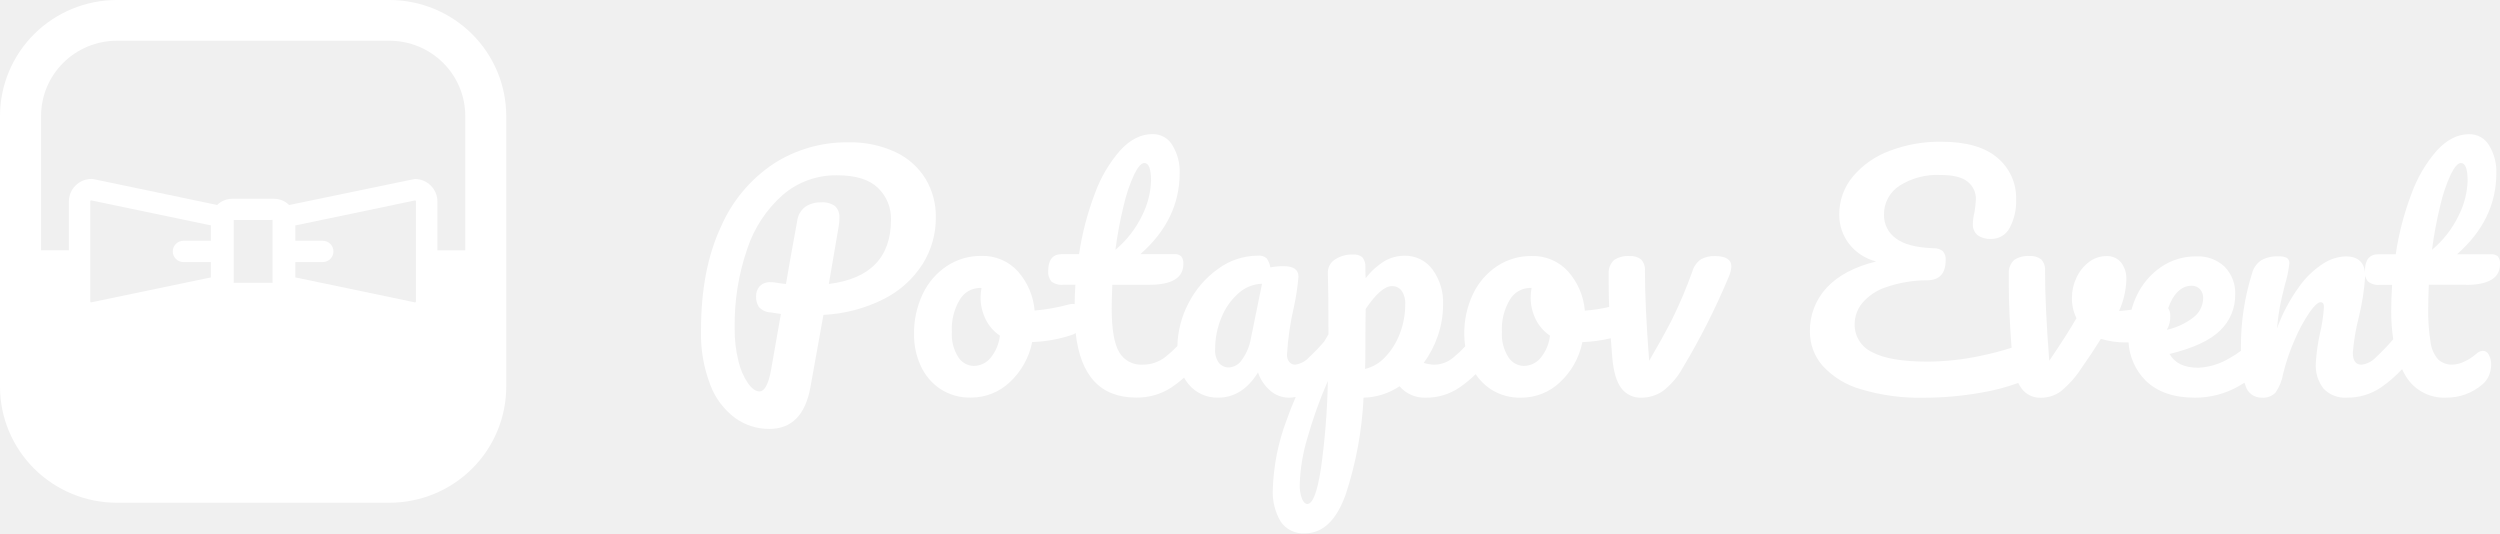
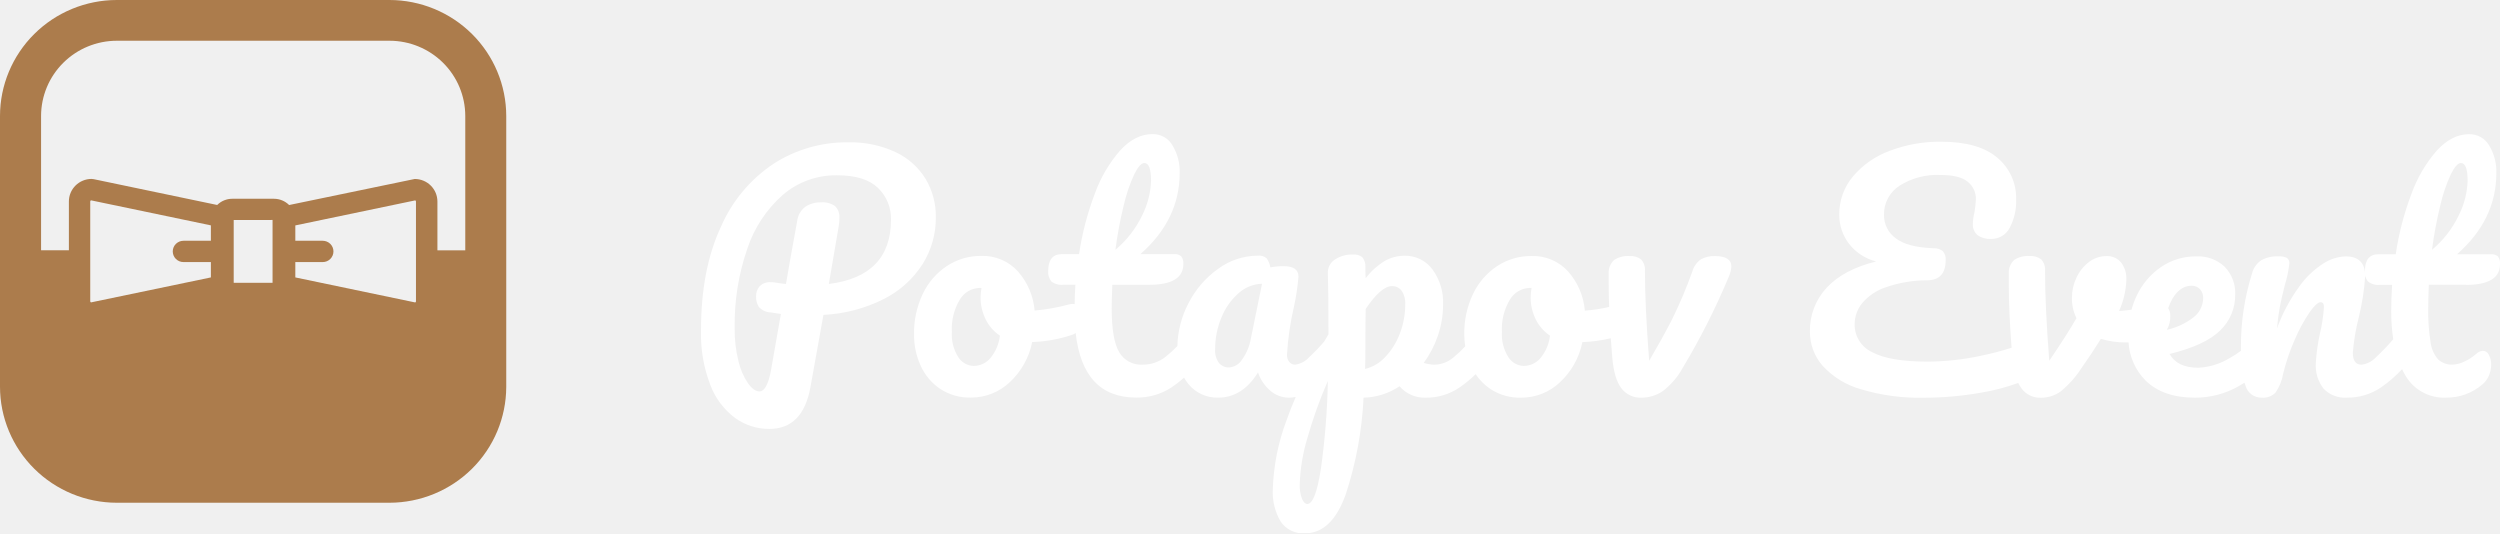
<svg xmlns="http://www.w3.org/2000/svg" width="300" height="64" viewBox="0 0 300 64" fill="none">
-   <g clip-path="url(#clip0_221_1381)">
-     <path d="M112.301 26.081C112.326 24.469 111.906 22.881 111.087 21.489C110.23 20.091 108.981 18.971 107.494 18.266C105.686 17.426 103.705 17.019 101.71 17.078C98.58 17.055 95.51 17.937 92.876 19.617C90.048 21.492 87.831 24.145 86.495 27.25C84.909 30.649 84.118 34.785 84.122 39.658C84.057 41.895 84.439 44.123 85.245 46.213C85.841 47.789 86.878 49.163 88.234 50.175C89.423 51.023 90.851 51.477 92.315 51.471C94.999 51.471 96.645 49.803 97.251 46.467L98.812 37.786C101.339 37.667 103.811 37.016 106.066 35.877C107.963 34.922 109.566 33.478 110.709 31.697C111.765 30.013 112.317 28.065 112.301 26.081ZM99.459 34.078L100.655 27.093C100.709 26.783 100.734 26.468 100.728 26.154C100.75 25.893 100.715 25.63 100.624 25.384C100.534 25.138 100.39 24.915 100.203 24.73C99.7 24.386 99.092 24.227 98.483 24.282C97.834 24.268 97.196 24.449 96.653 24.803C96.375 25.01 96.144 25.272 95.972 25.572C95.801 25.872 95.695 26.204 95.658 26.548C95.079 29.692 94.631 32.202 94.316 34.078C93.999 34.054 93.554 33.993 92.974 33.896C92.795 33.868 92.613 33.856 92.431 33.86C92.201 33.847 91.972 33.883 91.757 33.963C91.541 34.043 91.345 34.167 91.18 34.326C91.025 34.496 90.905 34.695 90.828 34.912C90.75 35.128 90.717 35.357 90.729 35.587C90.71 36.024 90.825 36.457 91.058 36.828C91.239 37.027 91.456 37.188 91.699 37.302C91.942 37.416 92.205 37.482 92.474 37.495C92.352 37.471 92.767 37.531 93.706 37.677L92.51 44.486C92.193 46.142 91.734 46.97 91.132 46.97C90.698 46.97 90.241 46.655 89.771 46.013C89.22 45.198 88.827 44.287 88.612 43.329C88.292 42.033 88.14 40.701 88.161 39.367C88.106 36.14 88.616 32.928 89.668 29.874C90.49 27.368 91.968 25.125 93.95 23.373C95.758 21.827 98.074 20.995 100.46 21.035C102.662 21.035 104.285 21.531 105.34 22.531C105.862 23.03 106.273 23.633 106.545 24.3C106.817 24.967 106.945 25.683 106.92 26.402C106.896 30.897 104.419 33.454 99.459 34.078Z" fill="white" />
-     <path d="M205.769 30.728C205.201 30.709 204.637 30.838 204.134 31.103C203.625 31.455 203.254 31.971 203.085 32.563C202.373 34.56 201.544 36.515 200.602 38.416C199.839 39.894 198.939 41.522 197.899 43.299C197.558 38.882 197.389 35.292 197.393 32.527C197.417 32.277 197.39 32.026 197.312 31.787C197.234 31.548 197.108 31.328 196.942 31.14C196.545 30.833 196.046 30.686 195.545 30.728C194.894 30.682 194.246 30.845 193.696 31.194C193.47 31.404 193.294 31.662 193.181 31.948C193.068 32.234 193.021 32.542 193.043 32.848V34.108C193.043 34.968 193.062 35.877 193.098 36.834C192.139 37.056 191.164 37.204 190.182 37.277C190.04 35.553 189.348 33.918 188.205 32.612C187.652 31.99 186.967 31.498 186.199 31.171C185.431 30.844 184.599 30.691 183.764 30.722C182.307 30.708 180.879 31.128 179.665 31.927C178.407 32.76 177.403 33.919 176.761 35.278C176.038 36.804 175.679 38.474 175.711 40.16C175.716 40.629 175.754 41.097 175.827 41.56C175.385 42.038 174.91 42.485 174.406 42.899C173.768 43.443 172.959 43.749 172.118 43.765C171.687 43.75 171.26 43.677 170.849 43.547C171.582 42.547 172.156 41.442 172.551 40.27C172.96 39.076 173.168 37.823 173.167 36.562C173.24 35.04 172.786 33.539 171.88 32.309C171.497 31.796 170.995 31.381 170.418 31.099C169.841 30.816 169.205 30.675 168.561 30.685C167.722 30.684 166.898 30.901 166.17 31.315C165.282 31.856 164.505 32.559 163.882 33.387C163.858 33.096 163.846 32.654 163.846 32.054C163.879 31.619 163.741 31.186 163.461 30.849C163.143 30.616 162.751 30.506 162.357 30.54C161.584 30.512 160.822 30.726 160.179 31.152C159.905 31.33 159.684 31.577 159.537 31.867C159.39 32.158 159.323 32.481 159.343 32.806C159.392 34.175 159.416 36.612 159.416 40.118C159.24 40.409 159.075 40.694 158.904 40.984C158.336 41.648 157.731 42.279 157.092 42.875C156.657 43.356 156.065 43.669 155.421 43.759C155.285 43.762 155.151 43.734 155.028 43.678C154.906 43.621 154.798 43.537 154.713 43.432C154.52 43.185 154.422 42.878 154.438 42.566C154.553 40.625 154.832 38.698 155.274 36.804C155.536 35.616 155.717 34.412 155.817 33.2C155.817 32.357 155.225 31.939 154.042 31.939C153.506 31.938 152.97 31.986 152.443 32.085C152.379 31.69 152.224 31.315 151.992 30.988C151.845 30.867 151.674 30.777 151.49 30.724C151.307 30.671 151.114 30.656 150.924 30.679C149.219 30.691 147.561 31.24 146.19 32.248C144.678 33.322 143.451 34.744 142.615 36.392C141.781 37.981 141.326 39.739 141.285 41.53C140.838 41.988 140.364 42.419 139.864 42.82C139.082 43.44 138.107 43.772 137.106 43.759C136.542 43.794 135.978 43.671 135.481 43.403C134.984 43.135 134.572 42.734 134.294 42.245C133.702 41.239 133.403 39.482 133.403 36.986C133.403 36.313 133.428 35.38 133.476 34.175H137.899C140.632 34.175 141.999 33.347 141.999 31.691C142.036 31.357 141.944 31.022 141.743 30.752C141.627 30.657 141.494 30.586 141.35 30.542C141.207 30.498 141.056 30.483 140.907 30.497H136.844C139.986 27.735 141.558 24.494 141.56 20.774C141.604 19.597 141.3 18.432 140.687 17.424C140.444 17.01 140.095 16.669 139.674 16.434C139.254 16.2 138.778 16.081 138.296 16.091C136.917 16.091 135.63 16.739 134.434 18.036C133.093 19.571 132.055 21.342 131.372 23.258C130.484 25.597 129.852 28.024 129.487 30.497H127.418C126.333 30.497 125.784 31.17 125.784 32.515C125.744 32.967 125.879 33.418 126.162 33.775C126.582 34.091 127.109 34.232 127.632 34.169H129.047C128.992 34.956 128.968 35.732 128.956 36.507C128.881 36.483 128.803 36.47 128.724 36.471C128.553 36.474 128.383 36.499 128.218 36.544C126.889 36.908 125.528 37.15 124.155 37.265C124.013 35.54 123.32 33.906 122.178 32.6C121.625 31.978 120.939 31.486 120.171 31.159C119.403 30.832 118.572 30.678 117.737 30.71C116.28 30.696 114.852 31.116 113.637 31.915C112.379 32.748 111.375 33.906 110.733 35.265C110.011 36.792 109.652 38.462 109.684 40.148C109.673 41.439 109.946 42.717 110.483 43.892C110.989 45.014 111.798 45.974 112.82 46.667C113.921 47.384 115.218 47.748 116.535 47.709C118.248 47.71 119.896 47.06 121.141 45.892C122.54 44.602 123.493 42.905 123.862 41.045C125.493 40.994 127.107 40.702 128.651 40.179C128.806 40.131 128.951 40.055 129.078 39.955C129.651 45.122 132.071 47.707 136.338 47.709C137.845 47.736 139.325 47.309 140.584 46.485C141.11 46.13 141.614 45.741 142.091 45.322C142.241 45.594 142.417 45.852 142.615 46.092C143.047 46.62 143.596 47.042 144.219 47.323C144.843 47.605 145.524 47.739 146.208 47.715C148.12 47.715 149.704 46.708 150.961 44.692C151.248 45.555 151.77 46.322 152.468 46.91C153.08 47.43 153.858 47.718 154.664 47.721C154.941 47.721 155.217 47.691 155.488 47.63C155.067 48.606 154.688 49.557 154.371 50.472C153.378 53.109 152.826 55.89 152.736 58.705C152.661 60.066 152.99 61.418 153.682 62.594C154 63.06 154.435 63.435 154.945 63.682C155.455 63.928 156.02 64.038 156.586 64C158.739 64 160.372 62.445 161.485 59.335C162.722 55.577 163.442 51.671 163.626 47.721C165.168 47.685 166.667 47.21 167.945 46.352C168.328 46.798 168.807 47.153 169.346 47.39C169.886 47.627 170.473 47.74 171.063 47.721C172.518 47.743 173.944 47.316 175.144 46.498C175.833 46.022 176.48 45.489 177.078 44.904C177.547 45.602 178.145 46.204 178.841 46.679C179.943 47.396 181.24 47.76 182.556 47.721C184.269 47.722 185.917 47.072 187.162 45.904C188.562 44.614 189.514 42.917 189.883 41.057C191.033 41.013 192.175 40.856 193.293 40.591C193.348 41.348 193.409 42.13 193.476 42.935C193.623 44.613 193.983 45.837 194.562 46.588C194.839 46.955 195.201 47.25 195.618 47.447C196.034 47.644 196.493 47.739 196.954 47.721C197.857 47.725 198.74 47.461 199.492 46.964C200.492 46.208 201.32 45.25 201.92 44.153C204.036 40.63 205.892 36.959 207.471 33.169C207.637 32.793 207.736 32.391 207.764 31.982C207.764 31.146 207.099 30.728 205.769 30.728ZM134.843 24.657C135.134 23.369 135.559 22.114 136.112 20.913C136.557 20.011 136.966 19.562 137.326 19.562C137.857 19.562 138.125 20.271 138.125 21.689C138.077 23.137 137.713 24.556 137.058 25.851C136.298 27.438 135.203 28.845 133.849 29.977C134.083 28.187 134.415 26.411 134.843 24.657ZM118.847 42.972C118.601 43.265 118.293 43.5 117.945 43.663C117.597 43.825 117.218 43.91 116.834 43.911C116.466 43.899 116.107 43.798 115.788 43.617C115.469 43.435 115.199 43.178 115.004 42.869C114.427 41.969 114.154 40.91 114.223 39.846C114.14 38.476 114.476 37.114 115.187 35.938C115.435 35.521 115.787 35.174 116.209 34.931C116.631 34.688 117.109 34.557 117.596 34.55H117.779C117.707 34.93 117.67 35.315 117.67 35.702C117.667 36.6 117.872 37.487 118.267 38.295C118.652 39.096 119.246 39.78 119.988 40.276C119.878 41.265 119.481 42.201 118.847 42.972ZM150.095 40.669C149.935 41.564 149.576 42.413 149.045 43.153C148.882 43.417 148.66 43.639 148.395 43.803C148.13 43.966 147.831 44.065 147.52 44.092C147.284 44.104 147.048 44.061 146.832 43.967C146.615 43.874 146.423 43.732 146.27 43.553C145.93 43.071 145.77 42.486 145.818 41.899C145.812 40.589 146.071 39.291 146.581 38.083C147.025 36.969 147.727 35.975 148.63 35.181C149.403 34.483 150.4 34.081 151.443 34.048L150.095 40.669ZM158.507 56.245C158.074 59.069 157.525 60.48 156.879 60.48C156.635 60.48 156.427 60.274 156.244 59.868C156.035 59.305 155.941 58.705 155.97 58.105C156.03 56.236 156.336 54.383 156.879 52.592C157.541 50.245 158.365 47.946 159.343 45.71C159.279 49.235 159 52.754 158.507 56.245ZM167.976 40.039C167.587 41.084 166.989 42.041 166.219 42.85C165.575 43.551 164.736 44.047 163.809 44.274C163.833 43.674 163.846 42.82 163.846 41.718C163.846 39.676 163.858 38.131 163.882 37.071C165.114 35.247 166.17 34.332 167.036 34.332C167.26 34.326 167.483 34.373 167.684 34.47C167.886 34.567 168.061 34.711 168.195 34.89C168.518 35.375 168.67 35.952 168.628 36.532C168.631 37.731 168.41 38.92 167.976 40.039ZM184.856 42.972C184.61 43.265 184.302 43.5 183.954 43.663C183.607 43.825 183.227 43.91 182.843 43.911C182.475 43.899 182.116 43.798 181.797 43.617C181.478 43.435 181.208 43.178 181.013 42.869C180.436 41.969 180.163 40.91 180.232 39.846C180.152 38.477 180.488 37.115 181.196 35.938C181.444 35.521 181.796 35.174 182.218 34.931C182.64 34.688 183.118 34.557 183.606 34.55H183.789C183.716 34.93 183.679 35.315 183.679 35.702C183.676 36.6 183.881 37.487 184.277 38.295C184.662 39.096 185.256 39.78 185.997 40.276C185.887 41.265 185.491 42.201 184.856 42.972Z" fill="white" />
-     <path d="M295.9 34.187C298.633 34.187 300 33.359 300 31.703C300.037 31.369 299.945 31.034 299.744 30.764C299.628 30.669 299.495 30.598 299.351 30.554C299.208 30.511 299.057 30.495 298.908 30.51H294.845C297.987 27.747 299.559 24.506 299.561 20.786C299.604 19.609 299.301 18.444 298.688 17.436C298.445 17.022 298.095 16.681 297.675 16.446C297.255 16.212 296.779 16.093 296.297 16.103C294.918 16.103 293.631 16.751 292.435 18.048C291.094 19.583 290.056 21.354 289.373 23.27C288.484 25.609 287.852 28.036 287.487 30.51H285.419C284.333 30.51 283.79 31.182 283.79 32.527C283.79 32.606 283.797 32.672 283.803 32.745C283.687 31.43 282.912 30.764 281.472 30.764C280.537 30.806 279.63 31.092 278.843 31.594C277.697 32.323 276.705 33.265 275.921 34.369C274.794 35.916 273.89 37.613 273.236 39.409C273.334 38.355 273.456 37.465 273.596 36.744C273.737 36.023 273.932 35.181 274.176 34.223C274.439 33.378 274.621 32.51 274.719 31.63C274.735 31.501 274.716 31.369 274.664 31.249C274.613 31.129 274.531 31.024 274.426 30.946C274.108 30.799 273.757 30.736 273.407 30.764C272.679 30.723 271.955 30.892 271.321 31.249C270.794 31.618 270.415 32.161 270.253 32.782C269.347 35.662 268.894 38.664 268.911 41.681C268.911 41.821 268.911 41.954 268.917 42.093C268.471 42.426 268.002 42.728 267.514 42.996C266.39 43.674 265.113 44.063 263.799 44.129C262.109 44.129 260.956 43.577 260.352 42.475C263.207 41.778 265.232 40.835 266.428 39.645C267.005 39.093 267.462 38.429 267.77 37.694C268.079 36.96 268.232 36.17 268.222 35.374C268.254 34.757 268.158 34.139 267.94 33.559C267.722 32.98 267.386 32.451 266.953 32.006C266.504 31.584 265.973 31.257 265.393 31.043C264.814 30.83 264.197 30.735 263.579 30.764C262.073 30.743 260.597 31.183 259.351 32.024C258.091 32.882 257.083 34.057 256.429 35.429C256.16 35.985 255.943 36.565 255.782 37.162C255.221 37.24 254.721 37.295 254.288 37.319C254.817 36.151 255.113 34.892 255.16 33.611C255.212 32.842 254.98 32.079 254.507 31.467C254.297 31.226 254.035 31.035 253.74 30.907C253.446 30.779 253.126 30.718 252.805 30.728C252.03 30.721 251.275 30.975 250.664 31.449C250.023 31.944 249.512 32.587 249.175 33.321C248.821 34.063 248.635 34.874 248.632 35.696C248.61 36.555 248.797 37.407 249.175 38.179C248.449 39.452 247.361 41.156 245.911 43.293C245.57 38.876 245.401 35.286 245.405 32.521C245.429 32.271 245.402 32.019 245.324 31.781C245.247 31.542 245.12 31.322 244.954 31.134C244.557 30.827 244.058 30.68 243.557 30.722C242.906 30.676 242.258 30.839 241.708 31.188C241.482 31.398 241.306 31.656 241.193 31.942C241.08 32.228 241.033 32.535 241.055 32.842V34.102C241.055 36.319 241.167 38.862 241.391 41.73C240.179 42.116 238.947 42.438 237.7 42.693C235.609 43.145 233.477 43.38 231.337 43.396C228.293 43.396 226.068 43.018 224.663 42.263C224.021 41.964 223.48 41.487 223.106 40.889C222.733 40.291 222.542 39.598 222.558 38.894C222.563 37.985 222.877 37.103 223.449 36.392C224.205 35.497 225.198 34.83 226.316 34.466C227.919 33.912 229.604 33.631 231.3 33.636C232.752 33.611 233.478 32.808 233.478 31.224C233.497 31.032 233.478 30.838 233.422 30.653C233.365 30.468 233.272 30.296 233.149 30.146C232.831 29.895 232.432 29.768 232.026 29.789C229.922 29.716 228.405 29.314 227.475 28.583C227.035 28.262 226.679 27.841 226.436 27.355C226.193 26.869 226.07 26.333 226.078 25.79C226.062 25.1 226.224 24.416 226.547 23.805C226.87 23.193 227.345 22.674 227.927 22.294C229.396 21.363 231.121 20.91 232.862 20.998C234.387 20.998 235.475 21.269 236.126 21.81C236.442 22.062 236.695 22.384 236.866 22.75C237.036 23.116 237.119 23.515 237.108 23.918C237.081 24.463 237.02 25.005 236.925 25.542C236.809 25.977 236.748 26.425 236.742 26.875C236.725 27.129 236.768 27.384 236.869 27.619C236.97 27.854 237.125 28.062 237.322 28.226C237.788 28.55 238.352 28.709 238.92 28.674C239.379 28.683 239.831 28.564 240.225 28.332C240.619 28.1 240.941 27.763 241.153 27.359C241.716 26.301 241.985 25.114 241.934 23.918C241.962 22.972 241.774 22.032 241.384 21.169C240.994 20.305 240.412 19.541 239.683 18.932C238.182 17.648 235.933 17.006 232.935 17.006C230.842 16.981 228.762 17.347 226.804 18.084C225.079 18.708 223.548 19.769 222.363 21.162C221.28 22.448 220.694 24.077 220.71 25.754C220.7 27 221.101 28.214 221.85 29.213C222.668 30.281 223.824 31.043 225.133 31.376C222.522 32.024 220.545 33.074 219.203 34.526C217.868 35.959 217.146 37.851 217.19 39.803C217.181 41.296 217.716 42.742 218.696 43.874C219.931 45.223 221.52 46.203 223.284 46.703C225.763 47.447 228.346 47.792 230.934 47.727C233.184 47.722 235.43 47.523 237.645 47.134C239.194 46.884 240.716 46.488 242.19 45.952C242.292 46.171 242.415 46.38 242.556 46.576C242.818 46.946 243.17 47.245 243.578 47.446C243.986 47.647 244.438 47.743 244.893 47.727C245.751 47.738 246.59 47.472 247.284 46.97C248.26 46.167 249.103 45.219 249.785 44.159C250.633 42.959 251.406 41.794 252.104 40.663C253.081 40.957 254.097 41.102 255.117 41.093C255.221 41.093 255.319 41.087 255.422 41.081C255.524 42.806 256.252 44.436 257.472 45.667C258.875 47.037 260.846 47.721 263.384 47.721C265.221 47.729 267.028 47.257 268.624 46.352C268.874 46.213 269.1 46.067 269.338 45.922C269.375 46.049 269.417 46.17 269.46 46.279C269.576 46.7 269.83 47.069 270.181 47.331C270.532 47.592 270.961 47.729 271.4 47.721C271.702 47.746 272.007 47.706 272.292 47.604C272.577 47.502 272.837 47.339 273.053 47.128C273.528 46.441 273.845 45.659 273.981 44.837C274.331 43.404 274.811 42.005 275.414 40.657C275.892 39.544 276.475 38.477 277.153 37.471C277.72 36.665 278.16 36.265 278.477 36.265C278.745 36.265 278.873 36.459 278.873 36.84C278.805 37.896 278.648 38.944 278.404 39.973C278.135 41.158 277.966 42.364 277.897 43.577C277.817 44.684 278.154 45.781 278.843 46.655C279.202 47.024 279.638 47.311 280.121 47.494C280.604 47.677 281.121 47.753 281.637 47.715C283.092 47.737 284.518 47.31 285.718 46.491C286.64 45.854 287.489 45.119 288.25 44.298C288.342 44.486 288.427 44.674 288.531 44.85C289.004 45.758 289.732 46.511 290.625 47.019C291.519 47.528 292.541 47.769 293.57 47.715C295.137 47.727 296.656 47.176 297.846 46.164C298.205 45.878 298.486 45.507 298.664 45.086C298.845 44.664 298.938 44.211 298.938 43.753C298.95 43.346 298.856 42.943 298.664 42.584C298.605 42.444 298.507 42.325 298.382 42.239C298.256 42.153 298.108 42.104 297.956 42.099C297.654 42.115 297.369 42.243 297.157 42.457C296.722 42.839 296.233 43.155 295.705 43.396C295.276 43.61 294.806 43.732 294.326 43.753C294.006 43.771 293.685 43.725 293.383 43.616C293.081 43.508 292.804 43.34 292.569 43.123C292.067 42.53 291.751 41.803 291.66 41.033C291.45 39.692 291.358 38.336 291.386 36.98C291.386 36.307 291.41 35.374 291.459 34.169H295.9V34.187ZM292.832 24.657C293.123 23.369 293.548 22.114 294.101 20.913C294.546 20.017 294.955 19.562 295.315 19.562C295.845 19.562 296.114 20.271 296.114 21.689C296.066 23.136 295.701 24.556 295.046 25.851C294.286 27.438 293.192 28.845 291.837 29.977C292.072 28.187 292.404 26.411 292.832 24.657ZM262.969 34.29C263.161 34.281 263.352 34.313 263.53 34.384C263.708 34.455 263.868 34.564 264 34.702C264.263 35.005 264.399 35.398 264.378 35.798C264.37 36.257 264.254 36.706 264.04 37.112C263.826 37.518 263.52 37.869 263.146 38.137C262.221 38.835 261.156 39.327 260.022 39.579C260.318 39.063 260.46 38.475 260.431 37.883C260.444 37.566 260.359 37.253 260.187 36.986C260.318 36.584 260.489 36.196 260.7 35.829C261.316 34.811 262.072 34.29 262.969 34.29ZM285.108 42.881C284.657 43.367 284.048 43.68 283.388 43.765C282.686 43.765 282.339 43.287 282.339 42.323C282.452 40.925 282.683 39.539 283.028 38.179C283.444 36.514 283.712 34.815 283.827 33.103C283.826 33.048 283.822 32.993 283.815 32.939C283.839 33.252 283.963 33.549 284.169 33.787C284.589 34.103 285.116 34.244 285.639 34.181H287.054C286.981 35.259 286.945 36.332 286.945 37.386C286.941 38.497 287.022 39.607 287.189 40.706C286.54 41.472 285.845 42.198 285.108 42.881Z" fill="white" />
-     <path d="M46.737 0H14.013C10.298 0.005 6.737 1.472 4.11 4.081C1.483 6.69 0.005 10.227 0 13.916V46.413C0.005 50.102 1.483 53.639 4.11 56.248C6.737 58.856 10.298 60.324 14.013 60.329H46.737C50.452 60.324 54.014 58.856 56.641 56.248C59.268 53.639 60.745 50.102 60.75 46.413V13.916C60.745 10.227 59.268 6.69 56.641 4.081C54.014 1.472 50.452 0.005 46.737 0ZM25.305 28.892H22.017C21.676 28.892 21.349 29.027 21.107 29.267C20.866 29.506 20.73 29.831 20.73 30.17C20.73 30.509 20.866 30.835 21.107 31.074C21.349 31.314 21.676 31.449 22.017 31.449H25.305V33.29L10.914 36.289C10.889 36.277 10.868 36.258 10.853 36.234C10.838 36.211 10.83 36.184 10.829 36.156V24.173C10.83 24.145 10.838 24.118 10.853 24.095C10.868 24.071 10.889 24.052 10.914 24.039L25.305 27.044V28.892ZM32.706 33.933L28.045 33.939V26.402L32.706 26.396V33.933ZM49.916 36.162C49.915 36.19 49.906 36.217 49.891 36.24C49.876 36.264 49.855 36.283 49.83 36.295L35.439 33.29V31.449H38.727C39.068 31.449 39.396 31.314 39.637 31.074C39.879 30.835 40.014 30.509 40.014 30.17C40.014 29.831 39.879 29.506 39.637 29.267C39.396 29.027 39.068 28.892 38.727 28.892H35.439V27.05L49.83 24.045C49.855 24.058 49.876 24.077 49.891 24.101C49.906 24.124 49.915 24.151 49.916 24.179V36.162ZM55.827 30.037H52.49V24.179C52.489 23.462 52.203 22.775 51.692 22.269C51.182 21.762 50.491 21.477 49.769 21.477L34.694 24.603C34.213 24.123 33.559 23.853 32.877 23.852H27.874C27.537 23.851 27.204 23.917 26.893 24.045C26.582 24.172 26.3 24.36 26.062 24.597L11.25 21.501L10.987 21.471C10.266 21.471 9.574 21.756 9.064 22.263C8.554 22.769 8.267 23.456 8.266 24.173V30.031H4.929V13.916C4.931 11.523 5.89 9.228 7.594 7.535C9.298 5.843 11.609 4.891 14.019 4.889H46.743C49.154 4.891 51.464 5.843 53.169 7.535C54.873 9.228 55.831 11.523 55.833 13.916V30.037H55.827Z" fill="white" />
+   <g clip-path="url(#clip0_3_2)">
+     <mask id="mask0_3_2" style="mask-type:luminance" maskUnits="userSpaceOnUse" x="0" y="0" width="300" height="64">
+       <path d="M300 0H0V64H300V0Z" fill="white" />
+     </mask>
+     <g mask="url(#mask0_3_2)">
+       <path d="M112.301 26.081C112.326 24.469 111.906 22.881 111.087 21.489C110.23 20.091 108.981 18.971 107.494 18.266C105.686 17.426 103.705 17.019 101.71 17.078C98.58 17.055 95.51 17.937 92.876 19.617C90.048 21.492 87.831 24.145 86.495 27.25C84.909 30.649 84.118 34.785 84.122 39.658C84.057 41.895 84.439 44.123 85.245 46.213C85.841 47.789 86.878 49.163 88.234 50.175C89.423 51.023 90.851 51.477 92.315 51.471C94.999 51.471 96.645 49.803 97.251 46.467L98.812 37.786C101.339 37.667 103.811 37.016 106.066 35.877C107.963 34.922 109.566 33.478 110.709 31.697C111.765 30.013 112.317 28.065 112.301 26.081ZM99.459 34.078L100.655 27.093C100.709 26.783 100.734 26.468 100.728 26.154C100.75 25.893 100.715 25.63 100.624 25.384C100.534 25.138 100.39 24.915 100.203 24.73C99.7 24.386 99.092 24.227 98.483 24.282C97.834 24.268 97.196 24.449 96.653 24.803C96.375 25.01 96.144 25.272 95.972 25.572C95.801 25.872 95.695 26.204 95.658 26.548C95.079 29.692 94.631 32.202 94.316 34.078C93.999 34.054 93.554 33.993 92.974 33.896C92.795 33.868 92.613 33.856 92.431 33.86C92.201 33.847 91.972 33.883 91.757 33.963C91.541 34.043 91.345 34.167 91.18 34.326C91.025 34.496 90.905 34.695 90.828 34.912C90.75 35.128 90.717 35.357 90.729 35.587C90.71 36.024 90.825 36.457 91.058 36.828C91.239 37.027 91.456 37.188 91.699 37.302C91.942 37.416 92.205 37.482 92.474 37.495C92.352 37.471 92.767 37.531 93.706 37.677L92.51 44.486C92.193 46.142 91.734 46.97 91.132 46.97C90.698 46.97 90.241 46.655 89.771 46.013C89.22 45.198 88.827 44.287 88.612 43.329C88.292 42.033 88.14 40.701 88.161 39.367C88.106 36.14 88.616 32.928 89.668 29.874C90.49 27.368 91.968 25.125 93.95 23.373C95.758 21.827 98.074 20.995 100.46 21.035C102.662 21.035 104.285 21.531 105.34 22.531C105.862 23.03 106.273 23.633 106.545 24.3C106.817 24.967 106.945 25.683 106.92 26.402C106.896 30.897 104.419 33.454 99.459 34.078Z" fill="white" />
+       <path d="M205.769 30.728C205.201 30.709 204.637 30.838 204.134 31.103C203.625 31.455 203.254 31.971 203.085 32.563C202.373 34.56 201.544 36.515 200.602 38.416C199.839 39.894 198.939 41.522 197.899 43.299C197.558 38.882 197.389 35.292 197.393 32.527C197.417 32.277 197.39 32.026 197.312 31.787C197.234 31.548 197.108 31.328 196.942 31.14C196.545 30.833 196.046 30.686 195.545 30.728C194.894 30.682 194.246 30.845 193.696 31.194C193.47 31.404 193.294 31.662 193.181 31.948C193.068 32.234 193.021 32.542 193.043 32.848V34.108C193.043 34.968 193.062 35.877 193.098 36.834C192.139 37.056 191.164 37.204 190.182 37.277C190.04 35.553 189.348 33.918 188.205 32.612C187.652 31.99 186.967 31.498 186.199 31.171C185.431 30.844 184.599 30.691 183.764 30.722C182.307 30.708 180.879 31.128 179.665 31.927C178.407 32.76 177.403 33.919 176.761 35.278C176.038 36.804 175.679 38.474 175.711 40.16C175.716 40.629 175.754 41.097 175.827 41.56C175.385 42.038 174.91 42.485 174.406 42.899C173.768 43.443 172.959 43.749 172.118 43.765C171.687 43.75 171.26 43.677 170.849 43.547C171.582 42.547 172.156 41.442 172.551 40.27C172.96 39.076 173.168 37.823 173.167 36.562C173.24 35.04 172.786 33.539 171.88 32.309C171.497 31.796 170.995 31.381 170.418 31.099C169.841 30.816 169.205 30.675 168.561 30.685C167.722 30.684 166.898 30.901 166.17 31.315C165.282 31.856 164.505 32.559 163.882 33.387C163.858 33.096 163.846 32.654 163.846 32.054C163.879 31.619 163.741 31.186 163.461 30.849C163.143 30.616 162.751 30.506 162.357 30.54C161.584 30.512 160.822 30.726 160.179 31.152C159.905 31.33 159.684 31.577 159.537 31.867C159.39 32.158 159.323 32.481 159.343 32.806C159.392 34.175 159.416 36.612 159.416 40.118C159.24 40.409 159.075 40.694 158.904 40.984C158.336 41.648 157.731 42.279 157.092 42.875C156.657 43.356 156.065 43.669 155.421 43.759C155.285 43.762 155.151 43.734 155.028 43.678C154.906 43.621 154.798 43.537 154.713 43.432C154.52 43.185 154.422 42.878 154.438 42.566C154.553 40.625 154.832 38.698 155.274 36.804C155.536 35.616 155.717 34.412 155.817 33.2C155.817 32.357 155.225 31.939 154.042 31.939C153.506 31.938 152.97 31.986 152.443 32.085C152.379 31.69 152.224 31.315 151.992 30.988C151.845 30.867 151.674 30.777 151.49 30.724C151.307 30.671 151.114 30.656 150.924 30.679C149.219 30.691 147.561 31.24 146.19 32.248C144.678 33.322 143.451 34.744 142.615 36.392C141.781 37.981 141.326 39.739 141.285 41.53C140.838 41.988 140.364 42.419 139.864 42.82C139.082 43.44 138.107 43.772 137.106 43.759C136.542 43.794 135.978 43.671 135.481 43.403C134.984 43.135 134.572 42.734 134.294 42.245C133.702 41.239 133.403 39.482 133.403 36.986C133.403 36.313 133.428 35.38 133.476 34.175H137.899C140.632 34.175 141.999 33.347 141.999 31.691C142.036 31.357 141.944 31.022 141.743 30.752C141.627 30.657 141.494 30.586 141.35 30.542C141.207 30.498 141.056 30.483 140.907 30.497H136.844C139.986 27.735 141.558 24.494 141.56 20.774C141.604 19.597 141.3 18.432 140.687 17.424C140.444 17.01 140.095 16.669 139.674 16.434C139.254 16.2 138.778 16.081 138.296 16.091C136.917 16.091 135.63 16.739 134.434 18.036C133.093 19.571 132.055 21.342 131.372 23.258C130.484 25.597 129.852 28.024 129.487 30.497H127.418C126.333 30.497 125.784 31.17 125.784 32.515C125.744 32.967 125.879 33.418 126.162 33.775C126.582 34.091 127.109 34.232 127.632 34.169H129.047C128.992 34.956 128.968 35.732 128.956 36.507C128.881 36.483 128.803 36.47 128.724 36.471C128.553 36.474 128.383 36.499 128.218 36.544C126.889 36.908 125.528 37.15 124.155 37.265C124.013 35.54 123.32 33.906 122.178 32.6C121.625 31.978 120.939 31.486 120.171 31.159C119.403 30.832 118.572 30.678 117.737 30.71C116.28 30.696 114.852 31.116 113.637 31.915C112.379 32.748 111.375 33.906 110.733 35.265C110.011 36.792 109.652 38.462 109.684 40.148C109.673 41.439 109.946 42.717 110.483 43.892C110.989 45.014 111.798 45.974 112.82 46.667C113.921 47.384 115.218 47.748 116.535 47.709C118.248 47.71 119.896 47.06 121.141 45.892C122.54 44.602 123.493 42.905 123.862 41.045C125.493 40.994 127.107 40.702 128.651 40.179C128.806 40.131 128.951 40.055 129.078 39.955C129.651 45.122 132.071 47.707 136.338 47.709C137.845 47.736 139.325 47.309 140.584 46.485C141.11 46.13 141.614 45.741 142.091 45.322C142.241 45.594 142.417 45.852 142.615 46.092C143.047 46.62 143.596 47.042 144.219 47.323C144.843 47.605 145.524 47.739 146.208 47.715C148.12 47.715 149.704 46.708 150.961 44.692C151.248 45.555 151.77 46.322 152.468 46.91C153.08 47.43 153.858 47.718 154.664 47.721C154.941 47.721 155.217 47.691 155.488 47.63C155.067 48.606 154.688 49.557 154.371 50.472C153.378 53.109 152.826 55.89 152.736 58.705C152.661 60.066 152.99 61.418 153.682 62.594C154 63.06 154.435 63.435 154.945 63.682C155.455 63.928 156.02 64.038 156.586 64C158.739 64 160.372 62.445 161.485 59.335C162.722 55.577 163.442 51.671 163.626 47.721C165.168 47.685 166.667 47.21 167.945 46.352C168.328 46.798 168.807 47.153 169.346 47.39C169.886 47.627 170.473 47.74 171.063 47.721C172.518 47.743 173.944 47.316 175.144 46.498C175.833 46.022 176.48 45.489 177.078 44.904C177.547 45.602 178.145 46.204 178.841 46.679C179.943 47.396 181.24 47.76 182.556 47.721C184.269 47.722 185.917 47.072 187.162 45.904C188.562 44.614 189.514 42.917 189.883 41.057C191.033 41.013 192.175 40.856 193.293 40.591C193.348 41.348 193.409 42.13 193.476 42.935C193.623 44.613 193.983 45.837 194.562 46.588C194.839 46.955 195.201 47.25 195.618 47.447C196.034 47.644 196.493 47.739 196.954 47.721C197.857 47.725 198.74 47.461 199.492 46.964C200.492 46.208 201.32 45.25 201.92 44.153C204.036 40.63 205.892 36.959 207.471 33.169C207.637 32.793 207.736 32.391 207.764 31.982C207.764 31.146 207.099 30.728 205.769 30.728ZM134.843 24.657C135.134 23.369 135.559 22.114 136.112 20.913C136.557 20.011 136.966 19.562 137.326 19.562C137.857 19.562 138.125 20.271 138.125 21.689C138.077 23.137 137.713 24.556 137.058 25.851C136.298 27.438 135.203 28.845 133.849 29.977C134.083 28.187 134.415 26.411 134.843 24.657ZM118.847 42.972C118.601 43.265 118.293 43.5 117.945 43.663C117.597 43.825 117.218 43.91 116.834 43.911C116.466 43.899 116.107 43.798 115.788 43.617C115.469 43.435 115.199 43.178 115.004 42.869C114.427 41.969 114.154 40.91 114.223 39.846C114.14 38.476 114.476 37.114 115.187 35.938C115.435 35.521 115.787 35.174 116.209 34.931C116.631 34.688 117.109 34.557 117.596 34.55H117.779C117.707 34.93 117.67 35.315 117.67 35.702C117.667 36.6 117.872 37.487 118.267 38.295C118.652 39.096 119.246 39.78 119.988 40.276C119.878 41.265 119.481 42.201 118.847 42.972ZM150.095 40.669C149.935 41.564 149.576 42.413 149.045 43.153C148.882 43.417 148.66 43.639 148.395 43.803C148.13 43.966 147.831 44.065 147.52 44.092C147.284 44.104 147.048 44.061 146.832 43.967C146.615 43.874 146.423 43.732 146.27 43.553C145.93 43.071 145.77 42.486 145.818 41.899C145.812 40.589 146.071 39.291 146.581 38.083C147.025 36.969 147.727 35.975 148.63 35.181C149.403 34.483 150.4 34.081 151.443 34.048L150.095 40.669ZM158.507 56.245C158.074 59.069 157.525 60.48 156.879 60.48C156.635 60.48 156.427 60.274 156.244 59.868C156.035 59.305 155.941 58.705 155.97 58.105C156.03 56.236 156.336 54.383 156.879 52.592C157.541 50.245 158.365 47.946 159.343 45.71C159.279 49.235 159 52.754 158.507 56.245ZM167.976 40.039C167.587 41.084 166.989 42.041 166.219 42.85C165.575 43.551 164.736 44.047 163.809 44.274C163.833 43.674 163.846 42.82 163.846 41.718C163.846 39.676 163.858 38.131 163.882 37.071C165.114 35.247 166.17 34.332 167.036 34.332C167.26 34.326 167.483 34.373 167.684 34.47C167.886 34.567 168.061 34.711 168.195 34.89C168.518 35.375 168.67 35.952 168.628 36.532C168.631 37.731 168.41 38.92 167.976 40.039ZM184.856 42.972C184.61 43.265 184.302 43.5 183.954 43.663C183.607 43.825 183.227 43.91 182.843 43.911C182.475 43.899 182.116 43.798 181.797 43.617C181.478 43.435 181.208 43.178 181.013 42.869C180.436 41.969 180.163 40.91 180.232 39.846C180.152 38.477 180.488 37.115 181.196 35.938C181.444 35.521 181.796 35.174 182.218 34.931C182.64 34.688 183.118 34.557 183.606 34.55H183.789C183.716 34.93 183.679 35.315 183.679 35.702C183.676 36.6 183.881 37.487 184.277 38.295C184.662 39.096 185.256 39.78 185.997 40.276C185.887 41.265 185.491 42.201 184.856 42.972Z" fill="white" />
+       <path d="M295.9 34.187C298.633 34.187 300 33.359 300 31.703C300.037 31.369 299.945 31.034 299.744 30.764C299.628 30.669 299.495 30.598 299.351 30.554C299.208 30.511 299.057 30.495 298.908 30.51H294.845C297.987 27.747 299.559 24.506 299.561 20.786C299.604 19.609 299.301 18.444 298.688 17.436C298.445 17.022 298.095 16.681 297.675 16.446C297.255 16.212 296.779 16.093 296.297 16.103C294.918 16.103 293.631 16.751 292.435 18.048C291.094 19.583 290.056 21.354 289.373 23.27C288.484 25.609 287.852 28.036 287.487 30.51H285.419C284.333 30.51 283.79 31.182 283.79 32.527C283.79 32.606 283.797 32.672 283.803 32.745C283.687 31.43 282.912 30.764 281.472 30.764C280.537 30.806 279.63 31.092 278.843 31.594C277.697 32.323 276.705 33.265 275.921 34.369C274.794 35.916 273.89 37.613 273.236 39.409C273.334 38.355 273.456 37.465 273.596 36.744C273.737 36.023 273.932 35.181 274.176 34.223C274.439 33.378 274.621 32.51 274.719 31.63C274.735 31.501 274.716 31.369 274.664 31.249C274.613 31.129 274.531 31.024 274.426 30.946C274.108 30.799 273.757 30.736 273.407 30.764C272.679 30.723 271.955 30.892 271.321 31.249C270.794 31.618 270.415 32.161 270.253 32.782C269.347 35.662 268.894 38.664 268.911 41.681C268.911 41.821 268.911 41.954 268.917 42.093C268.471 42.426 268.002 42.728 267.514 42.996C266.39 43.674 265.113 44.063 263.799 44.129C262.109 44.129 260.956 43.577 260.352 42.475C263.207 41.778 265.232 40.835 266.428 39.645C267.005 39.093 267.462 38.429 267.77 37.694C268.079 36.96 268.232 36.17 268.222 35.374C268.254 34.757 268.158 34.139 267.94 33.559C267.722 32.98 267.386 32.451 266.953 32.006C266.504 31.584 265.973 31.257 265.393 31.043C264.814 30.83 264.197 30.735 263.579 30.764C262.073 30.743 260.597 31.183 259.351 32.024C258.091 32.882 257.083 34.057 256.429 35.429C256.16 35.985 255.943 36.565 255.782 37.162C255.221 37.24 254.721 37.295 254.288 37.319C254.817 36.151 255.113 34.892 255.16 33.611C255.212 32.842 254.98 32.079 254.507 31.467C254.297 31.226 254.035 31.035 253.74 30.907C253.446 30.779 253.126 30.718 252.805 30.728C252.03 30.721 251.275 30.975 250.664 31.449C250.023 31.944 249.512 32.587 249.175 33.321C248.821 34.063 248.635 34.874 248.632 35.696C248.61 36.555 248.797 37.407 249.175 38.179C248.449 39.452 247.361 41.156 245.911 43.293C245.57 38.876 245.401 35.286 245.405 32.521C245.429 32.271 245.402 32.019 245.324 31.781C245.247 31.542 245.12 31.322 244.954 31.134C244.557 30.827 244.058 30.68 243.557 30.722C242.906 30.676 242.258 30.839 241.708 31.188C241.482 31.398 241.306 31.656 241.193 31.942C241.08 32.228 241.033 32.535 241.055 32.842V34.102C241.055 36.319 241.167 38.862 241.391 41.73C240.179 42.116 238.947 42.438 237.7 42.693C235.609 43.145 233.477 43.38 231.337 43.396C228.293 43.396 226.068 43.018 224.663 42.263C224.021 41.964 223.48 41.487 223.106 40.889C222.733 40.291 222.542 39.598 222.558 38.894C222.563 37.985 222.877 37.103 223.449 36.392C224.205 35.497 225.198 34.83 226.316 34.466C227.919 33.912 229.604 33.631 231.3 33.636C232.752 33.611 233.478 32.808 233.478 31.224C233.497 31.032 233.478 30.838 233.422 30.653C233.365 30.468 233.272 30.296 233.149 30.146C232.831 29.895 232.432 29.768 232.026 29.789C229.922 29.716 228.405 29.314 227.475 28.583C227.035 28.262 226.679 27.841 226.436 27.355C226.193 26.869 226.07 26.333 226.078 25.79C226.062 25.1 226.224 24.416 226.547 23.805C226.87 23.193 227.345 22.674 227.927 22.294C229.396 21.363 231.121 20.91 232.862 20.998C234.387 20.998 235.475 21.269 236.126 21.81C236.442 22.062 236.695 22.384 236.866 22.75C237.036 23.116 237.119 23.515 237.108 23.918C237.081 24.463 237.02 25.005 236.925 25.542C236.809 25.977 236.748 26.425 236.742 26.875C236.725 27.129 236.768 27.384 236.869 27.619C236.97 27.854 237.125 28.062 237.322 28.226C237.788 28.55 238.352 28.709 238.92 28.674C239.379 28.683 239.831 28.564 240.225 28.332C240.619 28.1 240.941 27.763 241.153 27.359C241.716 26.301 241.985 25.114 241.934 23.918C241.962 22.972 241.774 22.032 241.384 21.169C240.994 20.305 240.412 19.541 239.683 18.932C238.182 17.648 235.933 17.006 232.935 17.006C230.842 16.981 228.762 17.347 226.804 18.084C225.079 18.708 223.548 19.769 222.363 21.162C221.28 22.448 220.694 24.077 220.71 25.754C220.7 27 221.101 28.214 221.85 29.213C222.668 30.281 223.824 31.043 225.133 31.376C222.522 32.024 220.545 33.074 219.203 34.526C217.868 35.959 217.146 37.851 217.19 39.803C217.181 41.296 217.716 42.742 218.696 43.874C219.931 45.223 221.52 46.203 223.284 46.703C225.763 47.447 228.346 47.792 230.934 47.727C233.184 47.722 235.43 47.523 237.645 47.134C239.194 46.884 240.716 46.488 242.19 45.952C242.292 46.171 242.415 46.38 242.556 46.576C242.818 46.946 243.17 47.245 243.578 47.446C243.986 47.647 244.438 47.743 244.893 47.727C245.751 47.738 246.59 47.472 247.284 46.97C248.26 46.167 249.103 45.219 249.785 44.159C250.633 42.959 251.406 41.794 252.104 40.663C253.081 40.957 254.097 41.102 255.117 41.093C255.221 41.093 255.319 41.087 255.422 41.081C255.524 42.806 256.252 44.436 257.472 45.667C258.875 47.037 260.846 47.721 263.384 47.721C265.221 47.729 267.028 47.257 268.624 46.352C268.874 46.213 269.1 46.067 269.338 45.922C269.375 46.049 269.417 46.17 269.46 46.279C269.576 46.7 269.83 47.069 270.181 47.331C270.532 47.592 270.961 47.729 271.4 47.721C271.702 47.746 272.007 47.706 272.292 47.604C272.577 47.502 272.837 47.339 273.053 47.128C273.528 46.441 273.845 45.659 273.981 44.837C274.331 43.404 274.811 42.005 275.414 40.657C275.892 39.544 276.475 38.477 277.153 37.471C277.72 36.665 278.16 36.265 278.477 36.265C278.745 36.265 278.873 36.459 278.873 36.84C278.805 37.896 278.648 38.944 278.404 39.973C278.135 41.158 277.966 42.364 277.897 43.577C277.817 44.684 278.154 45.781 278.843 46.655C279.202 47.024 279.638 47.311 280.121 47.494C280.604 47.677 281.121 47.753 281.637 47.715C283.092 47.737 284.518 47.31 285.718 46.491C286.64 45.854 287.489 45.119 288.25 44.298C288.342 44.486 288.427 44.674 288.531 44.85C289.004 45.758 289.732 46.511 290.625 47.019C291.519 47.528 292.541 47.769 293.57 47.715C295.137 47.727 296.656 47.176 297.846 46.164C298.205 45.878 298.486 45.507 298.664 45.086C298.845 44.664 298.938 44.211 298.938 43.753C298.95 43.346 298.856 42.943 298.664 42.584C298.605 42.444 298.507 42.325 298.382 42.239C298.256 42.153 298.108 42.104 297.956 42.099C297.654 42.115 297.369 42.243 297.157 42.457C296.722 42.839 296.233 43.155 295.705 43.396C295.276 43.61 294.806 43.732 294.326 43.753C294.006 43.771 293.685 43.725 293.383 43.616C293.081 43.508 292.804 43.34 292.569 43.123C292.067 42.53 291.751 41.803 291.66 41.033C291.45 39.692 291.358 38.336 291.386 36.98C291.386 36.307 291.41 35.374 291.459 34.169H295.9V34.187ZM292.832 24.657C293.123 23.369 293.548 22.114 294.101 20.913C294.546 20.017 294.955 19.562 295.315 19.562C295.845 19.562 296.114 20.271 296.114 21.689C296.066 23.136 295.701 24.556 295.046 25.851C294.286 27.438 293.192 28.845 291.837 29.977C292.072 28.187 292.404 26.411 292.832 24.657ZM262.969 34.29C263.161 34.281 263.352 34.313 263.53 34.384C263.708 34.455 263.868 34.564 264 34.702C264.263 35.005 264.399 35.398 264.378 35.798C264.37 36.257 264.254 36.706 264.04 37.112C263.826 37.518 263.52 37.869 263.146 38.137C262.221 38.835 261.156 39.327 260.022 39.579C260.318 39.063 260.46 38.475 260.431 37.883C260.444 37.566 260.359 37.253 260.187 36.986C260.318 36.584 260.489 36.196 260.7 35.829C261.316 34.811 262.072 34.29 262.969 34.29ZM285.108 42.881C284.657 43.367 284.048 43.68 283.388 43.765C282.686 43.765 282.339 43.287 282.339 42.323C282.452 40.925 282.683 39.539 283.028 38.179C283.444 36.514 283.712 34.815 283.827 33.103C283.826 33.048 283.822 32.993 283.815 32.939C283.839 33.252 283.963 33.549 284.169 33.787C284.589 34.103 285.116 34.244 285.639 34.181H287.054C286.981 35.259 286.945 36.332 286.945 37.386C286.941 38.497 287.022 39.607 287.189 40.706C286.54 41.472 285.845 42.198 285.108 42.881Z" fill="white" />
+       <path d="M46.737 0H14.013C10.298 0.005 6.737 1.472 4.11 4.081C1.483 6.69 0.005 10.227 0 13.916V46.413C0.005 50.102 1.483 53.639 4.11 56.248C6.737 58.856 10.298 60.324 14.013 60.329H46.737C50.452 60.324 54.014 58.856 56.641 56.248C59.268 53.639 60.745 50.102 60.75 46.413V13.916C60.745 10.227 59.268 6.69 56.641 4.081C54.014 1.472 50.452 0.005 46.737 0ZM25.305 28.892H22.017C21.676 28.892 21.349 29.027 21.107 29.267C20.866 29.506 20.73 29.831 20.73 30.17C20.73 30.509 20.866 30.835 21.107 31.074C21.349 31.314 21.676 31.449 22.017 31.449H25.305V33.29L10.914 36.289C10.889 36.277 10.868 36.258 10.853 36.234C10.838 36.211 10.83 36.184 10.829 36.156V24.173C10.83 24.145 10.838 24.118 10.853 24.095C10.868 24.071 10.889 24.052 10.914 24.039L25.305 27.044V28.892ZM32.706 33.933L28.045 33.939V26.402L32.706 26.396V33.933ZM49.916 36.162C49.915 36.19 49.906 36.217 49.891 36.24C49.876 36.264 49.855 36.283 49.83 36.295L35.439 33.29V31.449H38.727C39.068 31.449 39.396 31.314 39.637 31.074C39.879 30.835 40.014 30.509 40.014 30.17C40.014 29.831 39.879 29.506 39.637 29.267C39.396 29.027 39.068 28.892 38.727 28.892H35.439V27.05L49.83 24.045C49.855 24.058 49.876 24.077 49.891 24.101C49.906 24.124 49.915 24.151 49.916 24.179V36.162ZM55.827 30.037H52.49V24.179C52.489 23.462 52.203 22.775 51.692 22.269C51.182 21.762 50.491 21.477 49.769 21.477L34.694 24.603C34.213 24.123 33.559 23.853 32.877 23.852H27.874C27.537 23.851 27.204 23.917 26.893 24.045C26.582 24.172 26.3 24.36 26.062 24.597L11.25 21.501L10.987 21.471C10.266 21.471 9.574 21.756 9.064 22.263C8.554 22.769 8.267 23.456 8.266 24.173V30.031H4.929V13.916C4.931 11.523 5.89 9.228 7.594 7.535C9.298 5.843 11.609 4.891 14.019 4.889H46.743C49.154 4.891 51.464 5.843 53.169 7.535C54.873 9.228 55.831 11.523 55.833 13.916V30.037H55.827Z" fill="#AC7C4C" />
+     </g>
  </g>
  <defs>
-     <clipPath id="clip0_221_1381">
+     <clipPath id="clip0_3_2">
      <rect width="300" height="64" fill="white" />
    </clipPath>
  </defs>
</svg>
